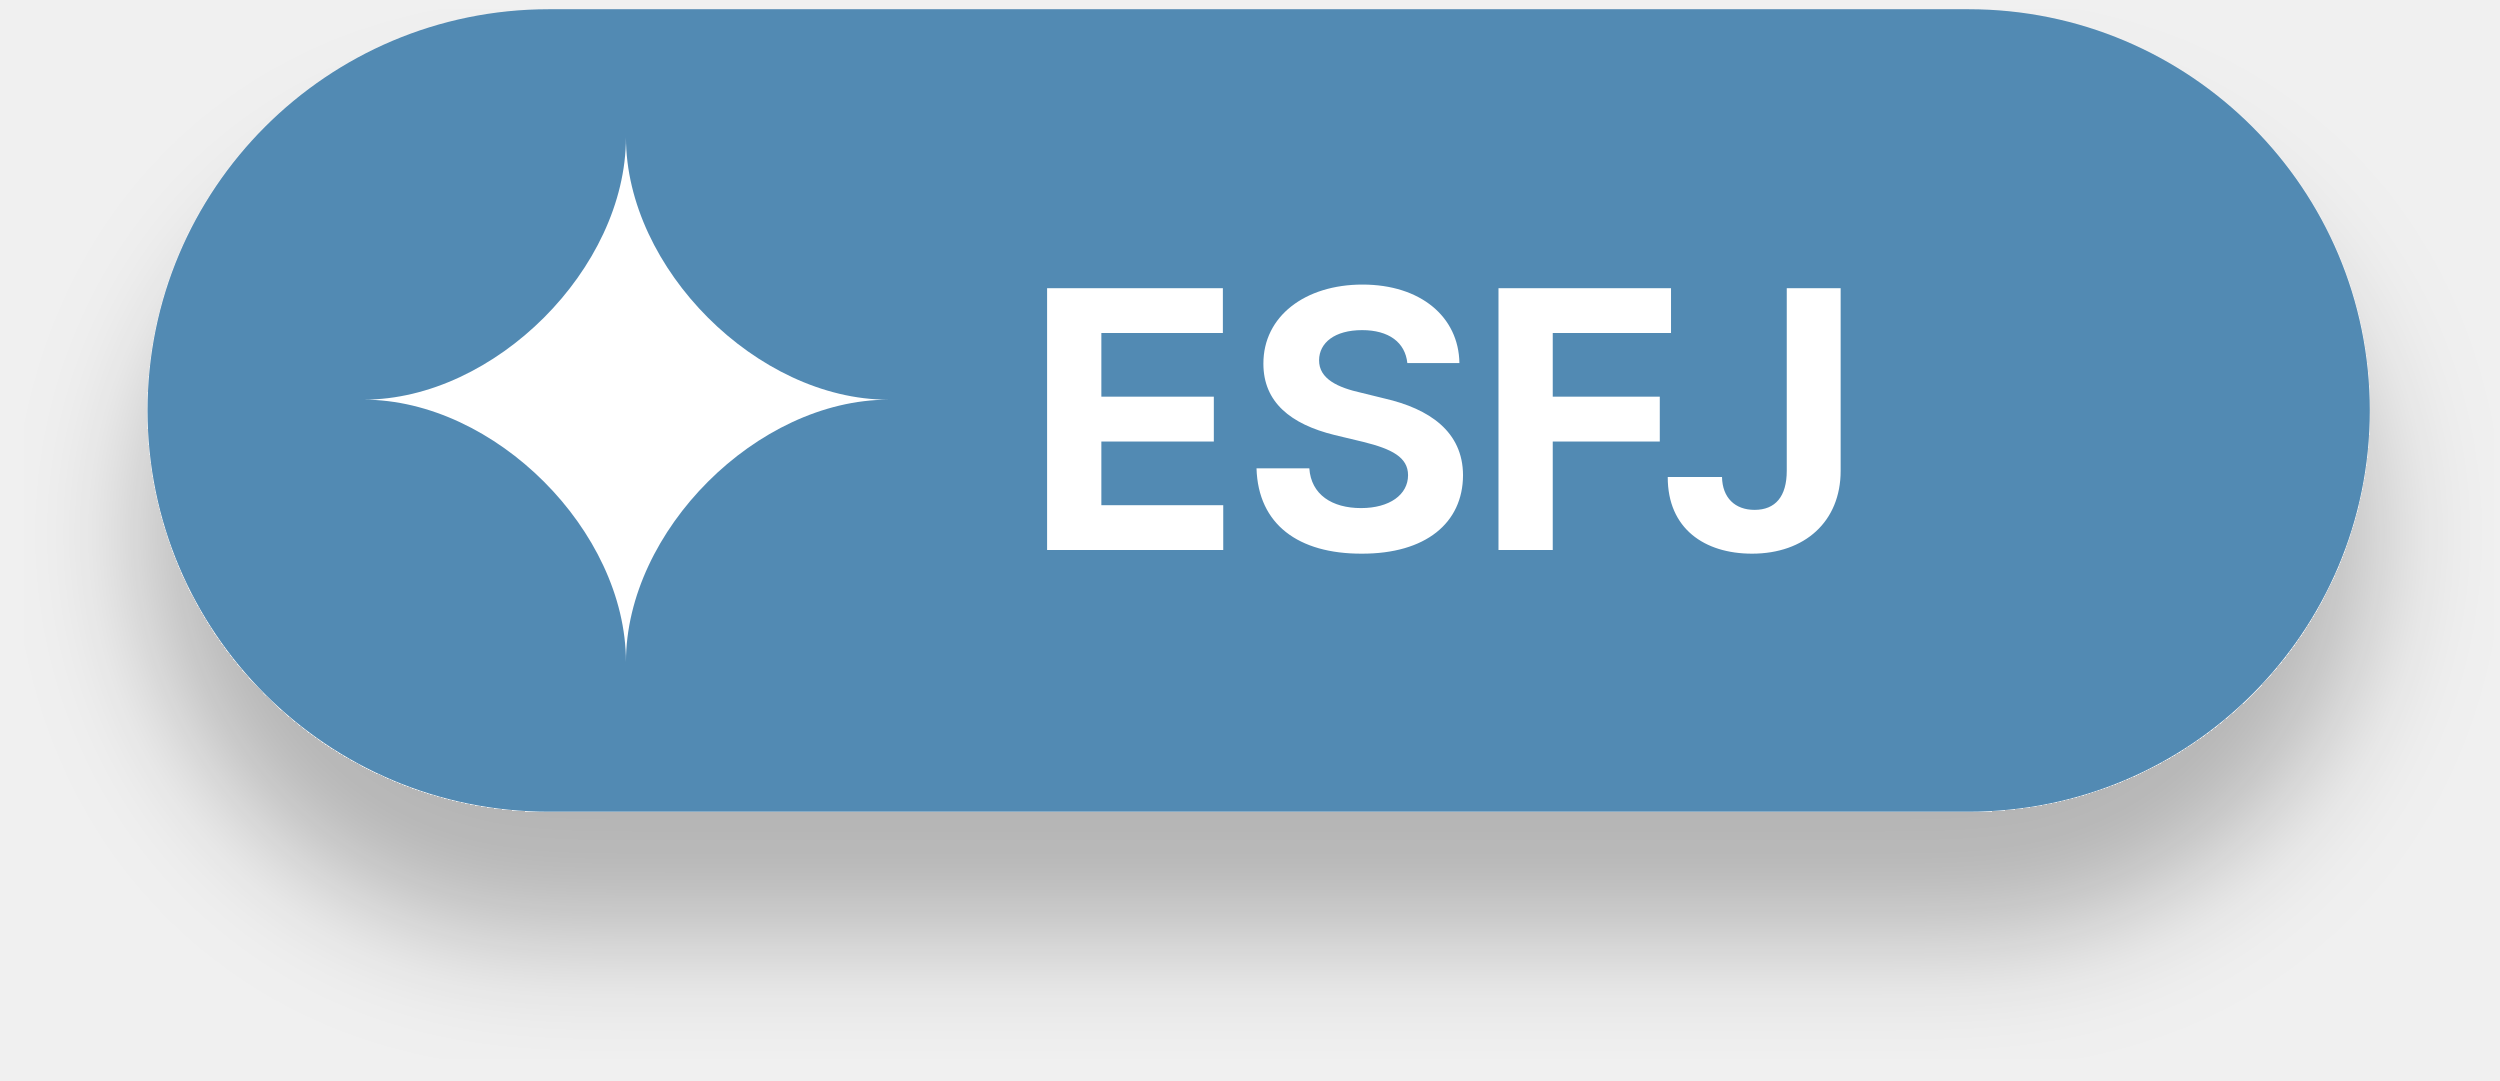
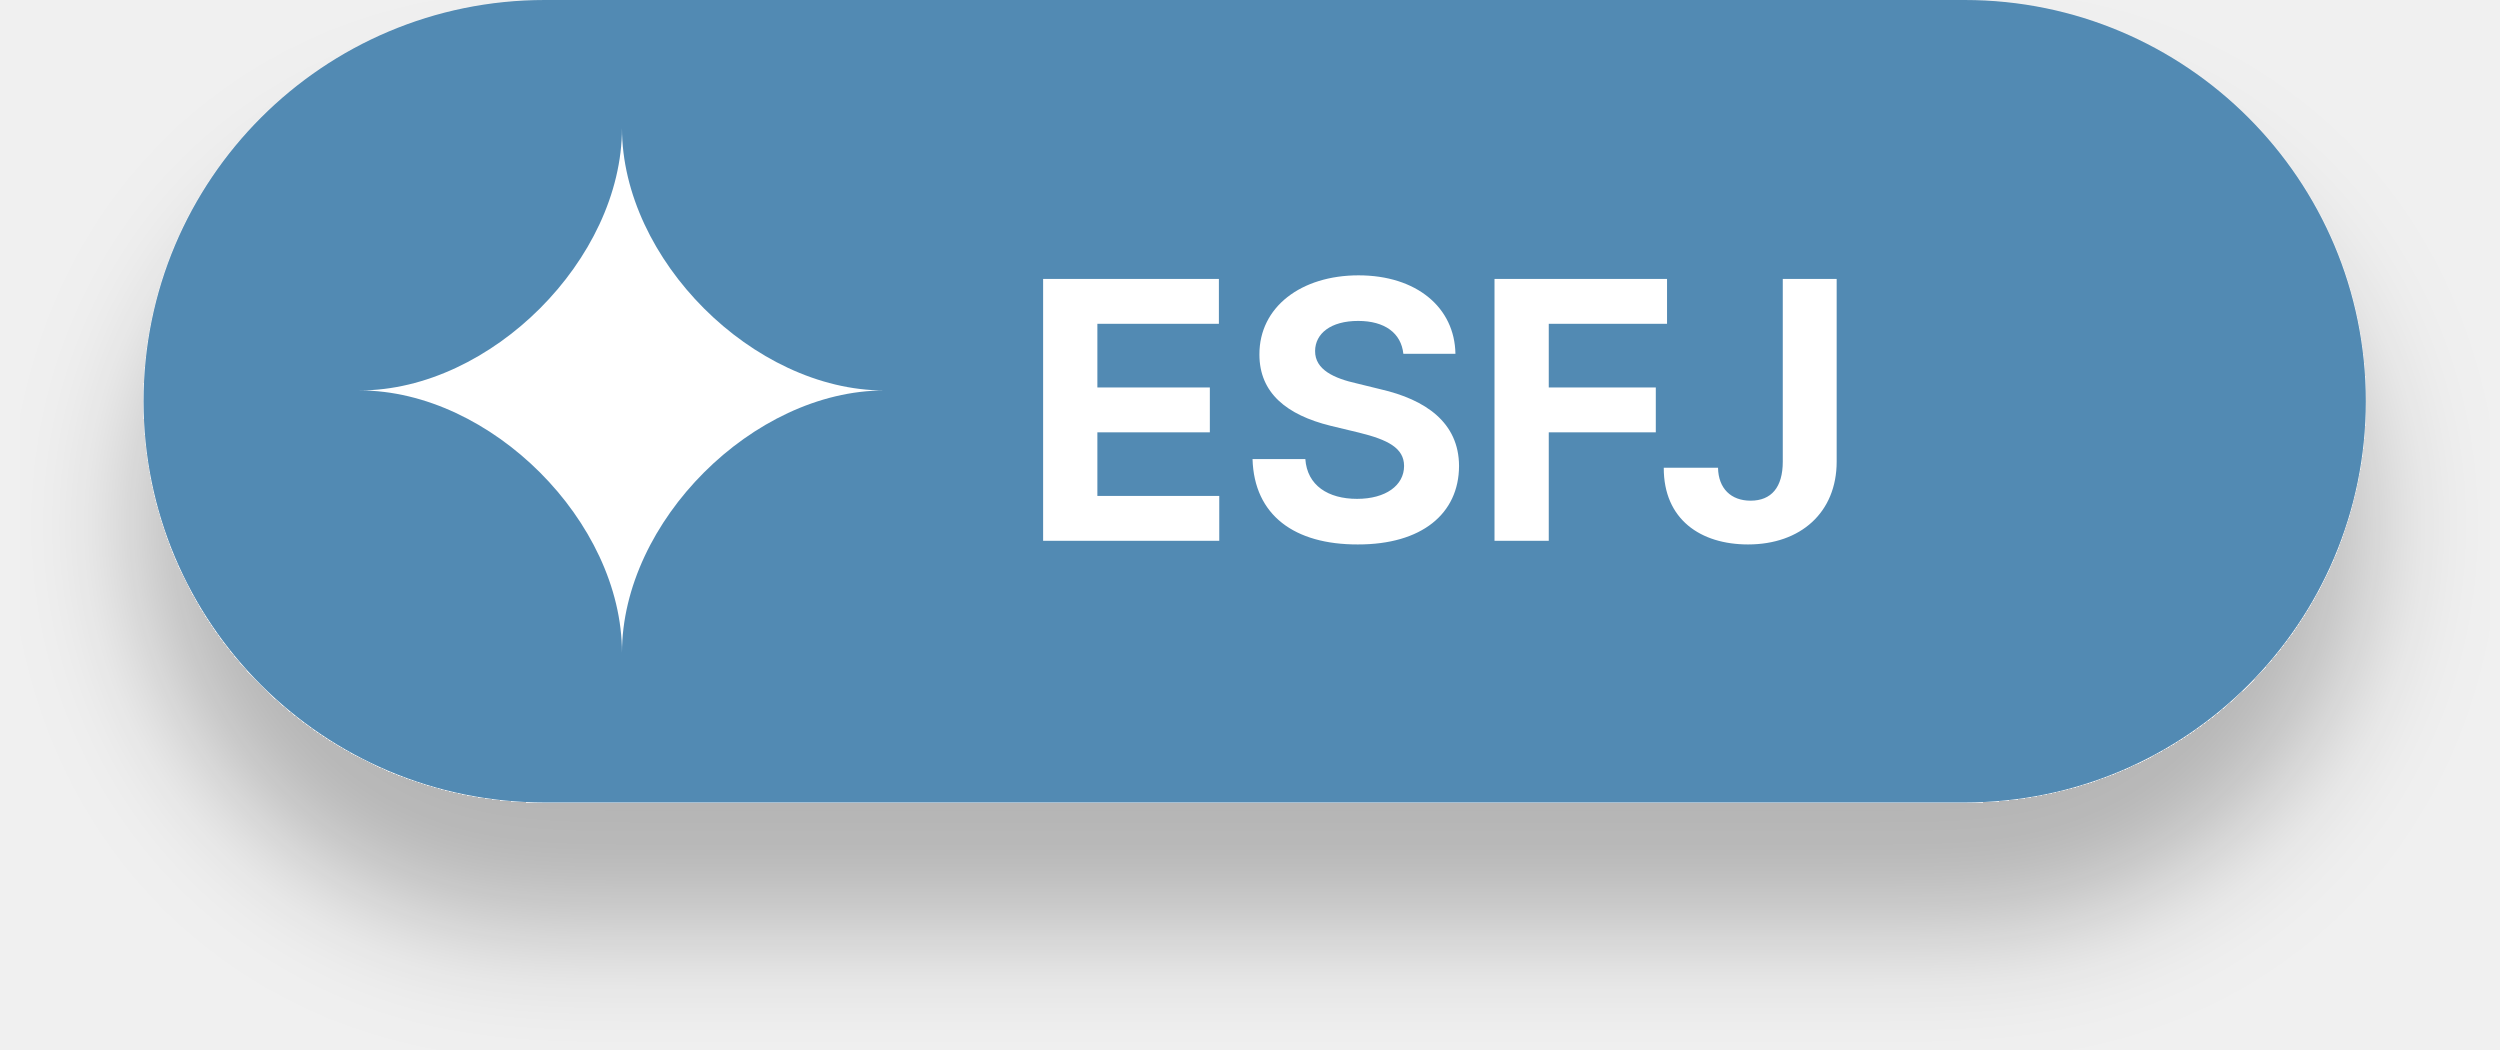
- <svg xmlns="http://www.w3.org/2000/svg" width="81" height="35" viewBox="0 0 81 35" fill="none">
-   <g filter="url(#filter0_d_2472_1029)">
-     <path d="M4.781 13.299C4.781 6.119 10.601 0.299 17.781 0.299H63.781C70.961 0.299 76.781 6.119 76.781 13.299C76.781 20.479 70.961 26.299 63.781 26.299H17.781C10.602 26.299 4.781 20.479 4.781 13.299Z" fill="#528AB3" />
+ <svg xmlns="http://www.w3.org/2000/svg" width="81" height="34" viewBox="0 0 81 34" fill="none">
+   <g filter="url(#filter0_d_2502_1109)">
+     <path d="M4.652 13C4.652 5.82 10.473 0 17.652 0H63.652C70.832 0 76.652 5.82 76.652 13V13C76.652 20.18 70.832 26 63.652 26H17.652C10.473 26 4.652 20.18 4.652 13V13Z" fill="#528AB3" />
  </g>
-   <path d="M33.926 17.821H39.633V16.368H35.684V14.306H39.328V12.852H35.684V10.79H39.621V9.337H33.926V17.821ZM45.598 11.763H47.285C47.262 10.263 46.025 9.22 44.145 9.22C42.287 9.22 40.928 10.245 40.934 11.786C40.934 13.028 41.812 13.743 43.242 14.095L44.168 14.317C45.094 14.546 45.621 14.815 45.621 15.396C45.621 16.028 45.023 16.462 44.098 16.462C43.16 16.462 42.48 16.028 42.422 15.173H40.711C40.764 16.995 42.07 17.944 44.121 17.939C46.19 17.944 47.397 16.948 47.402 15.396C47.397 13.983 46.312 13.245 44.859 12.911L44.098 12.724C43.365 12.56 42.732 12.284 42.738 11.669C42.744 11.106 43.242 10.696 44.133 10.696C44.994 10.696 45.527 11.089 45.598 11.763ZM48.551 17.821H50.309V14.306H53.777V12.852H50.309V10.79H54.141V9.337H48.551V17.821ZM57.891 9.337V15.255C57.891 16.087 57.522 16.52 56.848 16.52C56.215 16.52 55.805 16.128 55.793 15.454H54.035C54.029 17.13 55.23 17.939 56.766 17.939C58.471 17.939 59.637 16.901 59.637 15.255V9.337H57.891Z" fill="white" />
-   <path d="M20.281 4.449C20.281 8.697 16.028 12.949 11.781 12.949C16.029 12.949 20.281 17.202 20.281 21.449C20.281 17.202 24.534 12.95 28.781 12.95C24.534 12.949 20.281 8.697 20.281 4.449Z" fill="white" />
+   <path d="M33.797 17.523H39.504V16.069H35.555V14.007H39.199V12.554H35.555V10.491H39.492V9.038H33.797V17.523ZM45.469 11.464H47.156C47.133 9.964 45.897 8.921 44.016 8.921C42.158 8.921 40.799 9.946 40.805 11.487C40.805 12.729 41.684 13.444 43.113 13.796L44.039 14.019C44.965 14.247 45.492 14.517 45.492 15.097C45.492 15.729 44.895 16.163 43.969 16.163C43.031 16.163 42.352 15.729 42.293 14.874H40.582C40.635 16.696 41.941 17.645 43.992 17.64C46.06 17.645 47.268 16.649 47.273 15.097C47.268 13.685 46.184 12.946 44.73 12.612L43.969 12.425C43.236 12.261 42.603 11.985 42.609 11.37C42.615 10.808 43.113 10.398 44.004 10.398C44.865 10.398 45.398 10.79 45.469 11.464ZM48.422 17.523H50.18V14.007H53.648V12.554H50.18V10.491H54.012V9.038H48.422V17.523ZM57.762 9.038V14.956C57.762 15.788 57.393 16.222 56.719 16.222C56.086 16.222 55.676 15.829 55.664 15.155H53.906C53.9 16.831 55.102 17.64 56.637 17.64C58.342 17.64 59.508 16.602 59.508 14.956V9.038H57.762Z" fill="white" />
+   <path d="M20.152 4.15C20.152 8.398 15.899 12.65 11.652 12.65C15.9 12.65 20.152 16.904 20.152 21.15C20.152 16.903 24.405 12.651 28.652 12.651C24.405 12.65 20.152 8.398 20.152 4.15Z" fill="white" />
  <defs>
-     <filter id="filter0_d_2472_1029" x="0.781" y="0.299" width="80" height="34" filterUnits="userSpaceOnUse" color-interpolation-filters="sRGB">
+     <filter id="filter0_d_2502_1109" x="0.652" y="0" width="80" height="34" filterUnits="userSpaceOnUse" color-interpolation-filters="sRGB">
      <feFlood flood-opacity="0" result="BackgroundImageFix" />
      <feColorMatrix in="SourceAlpha" type="matrix" values="0 0 0 0 0 0 0 0 0 0 0 0 0 0 0 0 0 0 127 0" result="hardAlpha" />
      <feOffset dy="4" />
      <feGaussianBlur stdDeviation="2" />
      <feComposite in2="hardAlpha" operator="out" />
      <feColorMatrix type="matrix" values="0 0 0 0 0 0 0 0 0 0 0 0 0 0 0 0 0 0 0.25 0" />
-       <feBlend mode="normal" in2="BackgroundImageFix" result="effect1_dropShadow_2472_1029" />
-       <feBlend mode="normal" in="SourceGraphic" in2="effect1_dropShadow_2472_1029" result="shape" />
+       <feBlend mode="normal" in2="BackgroundImageFix" result="effect1_dropShadow_2502_1109" />
+       <feBlend mode="normal" in="SourceGraphic" in2="effect1_dropShadow_2502_1109" result="shape" />
    </filter>
  </defs>
</svg>
